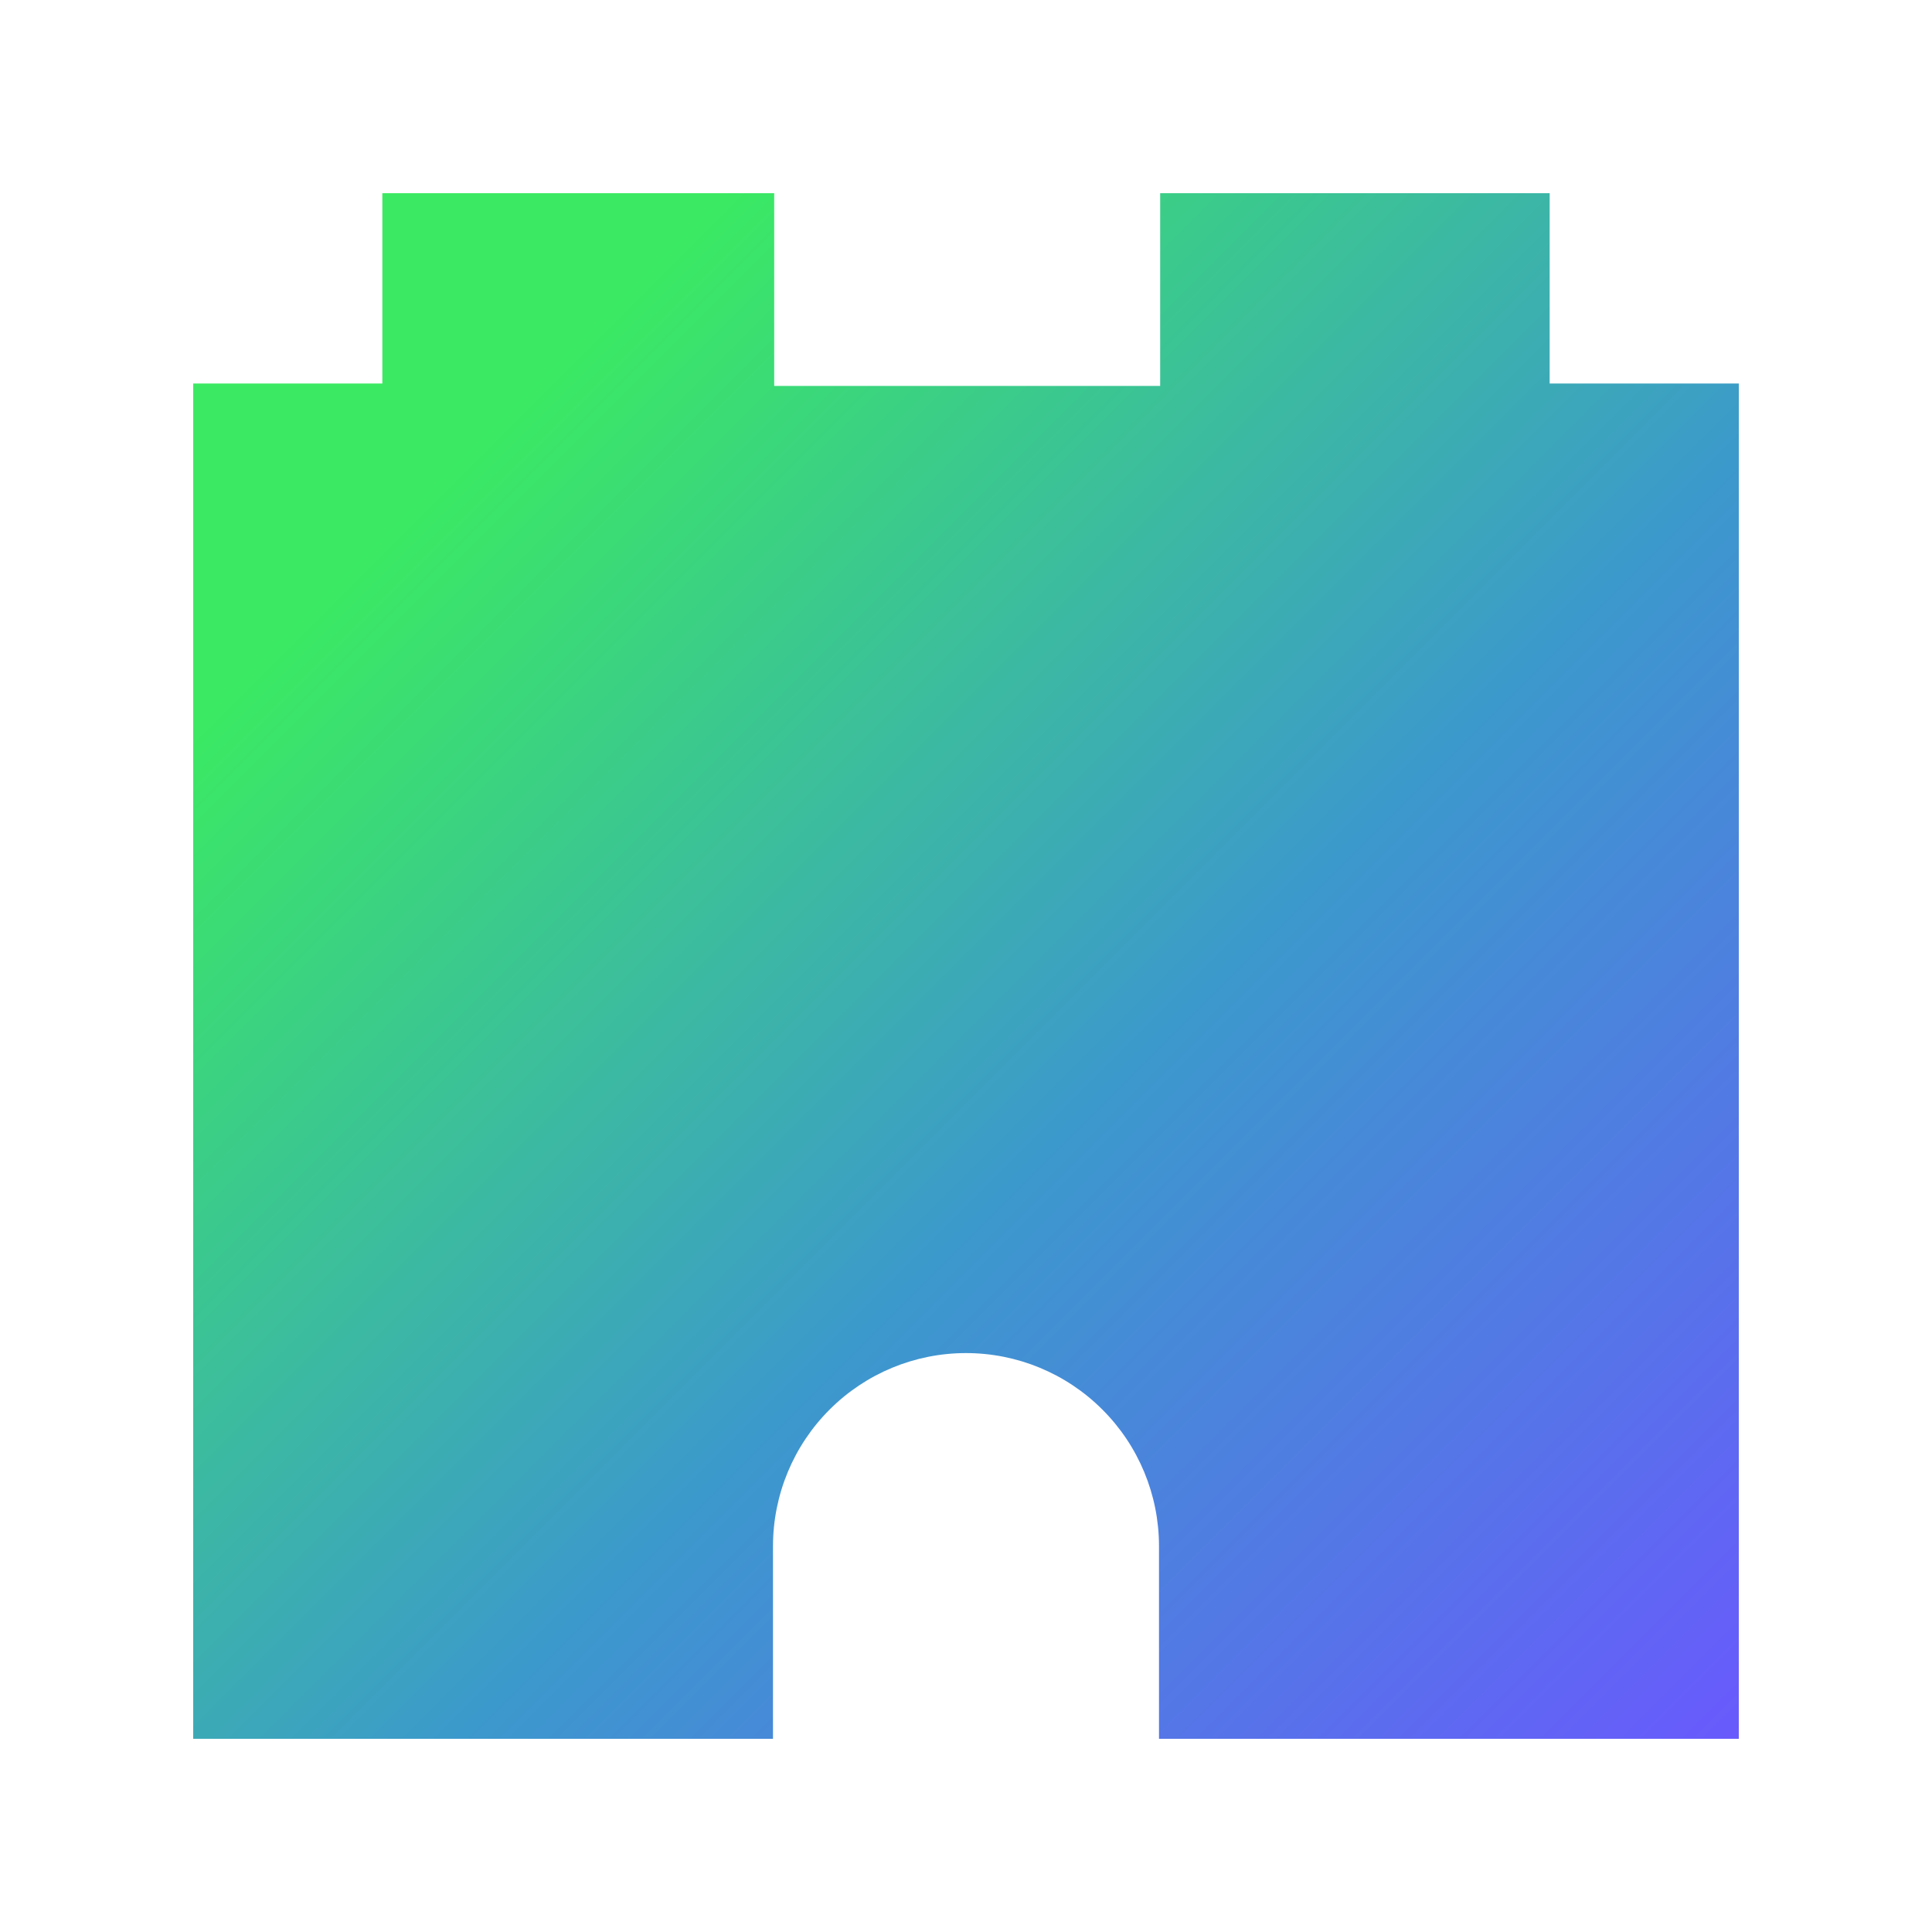
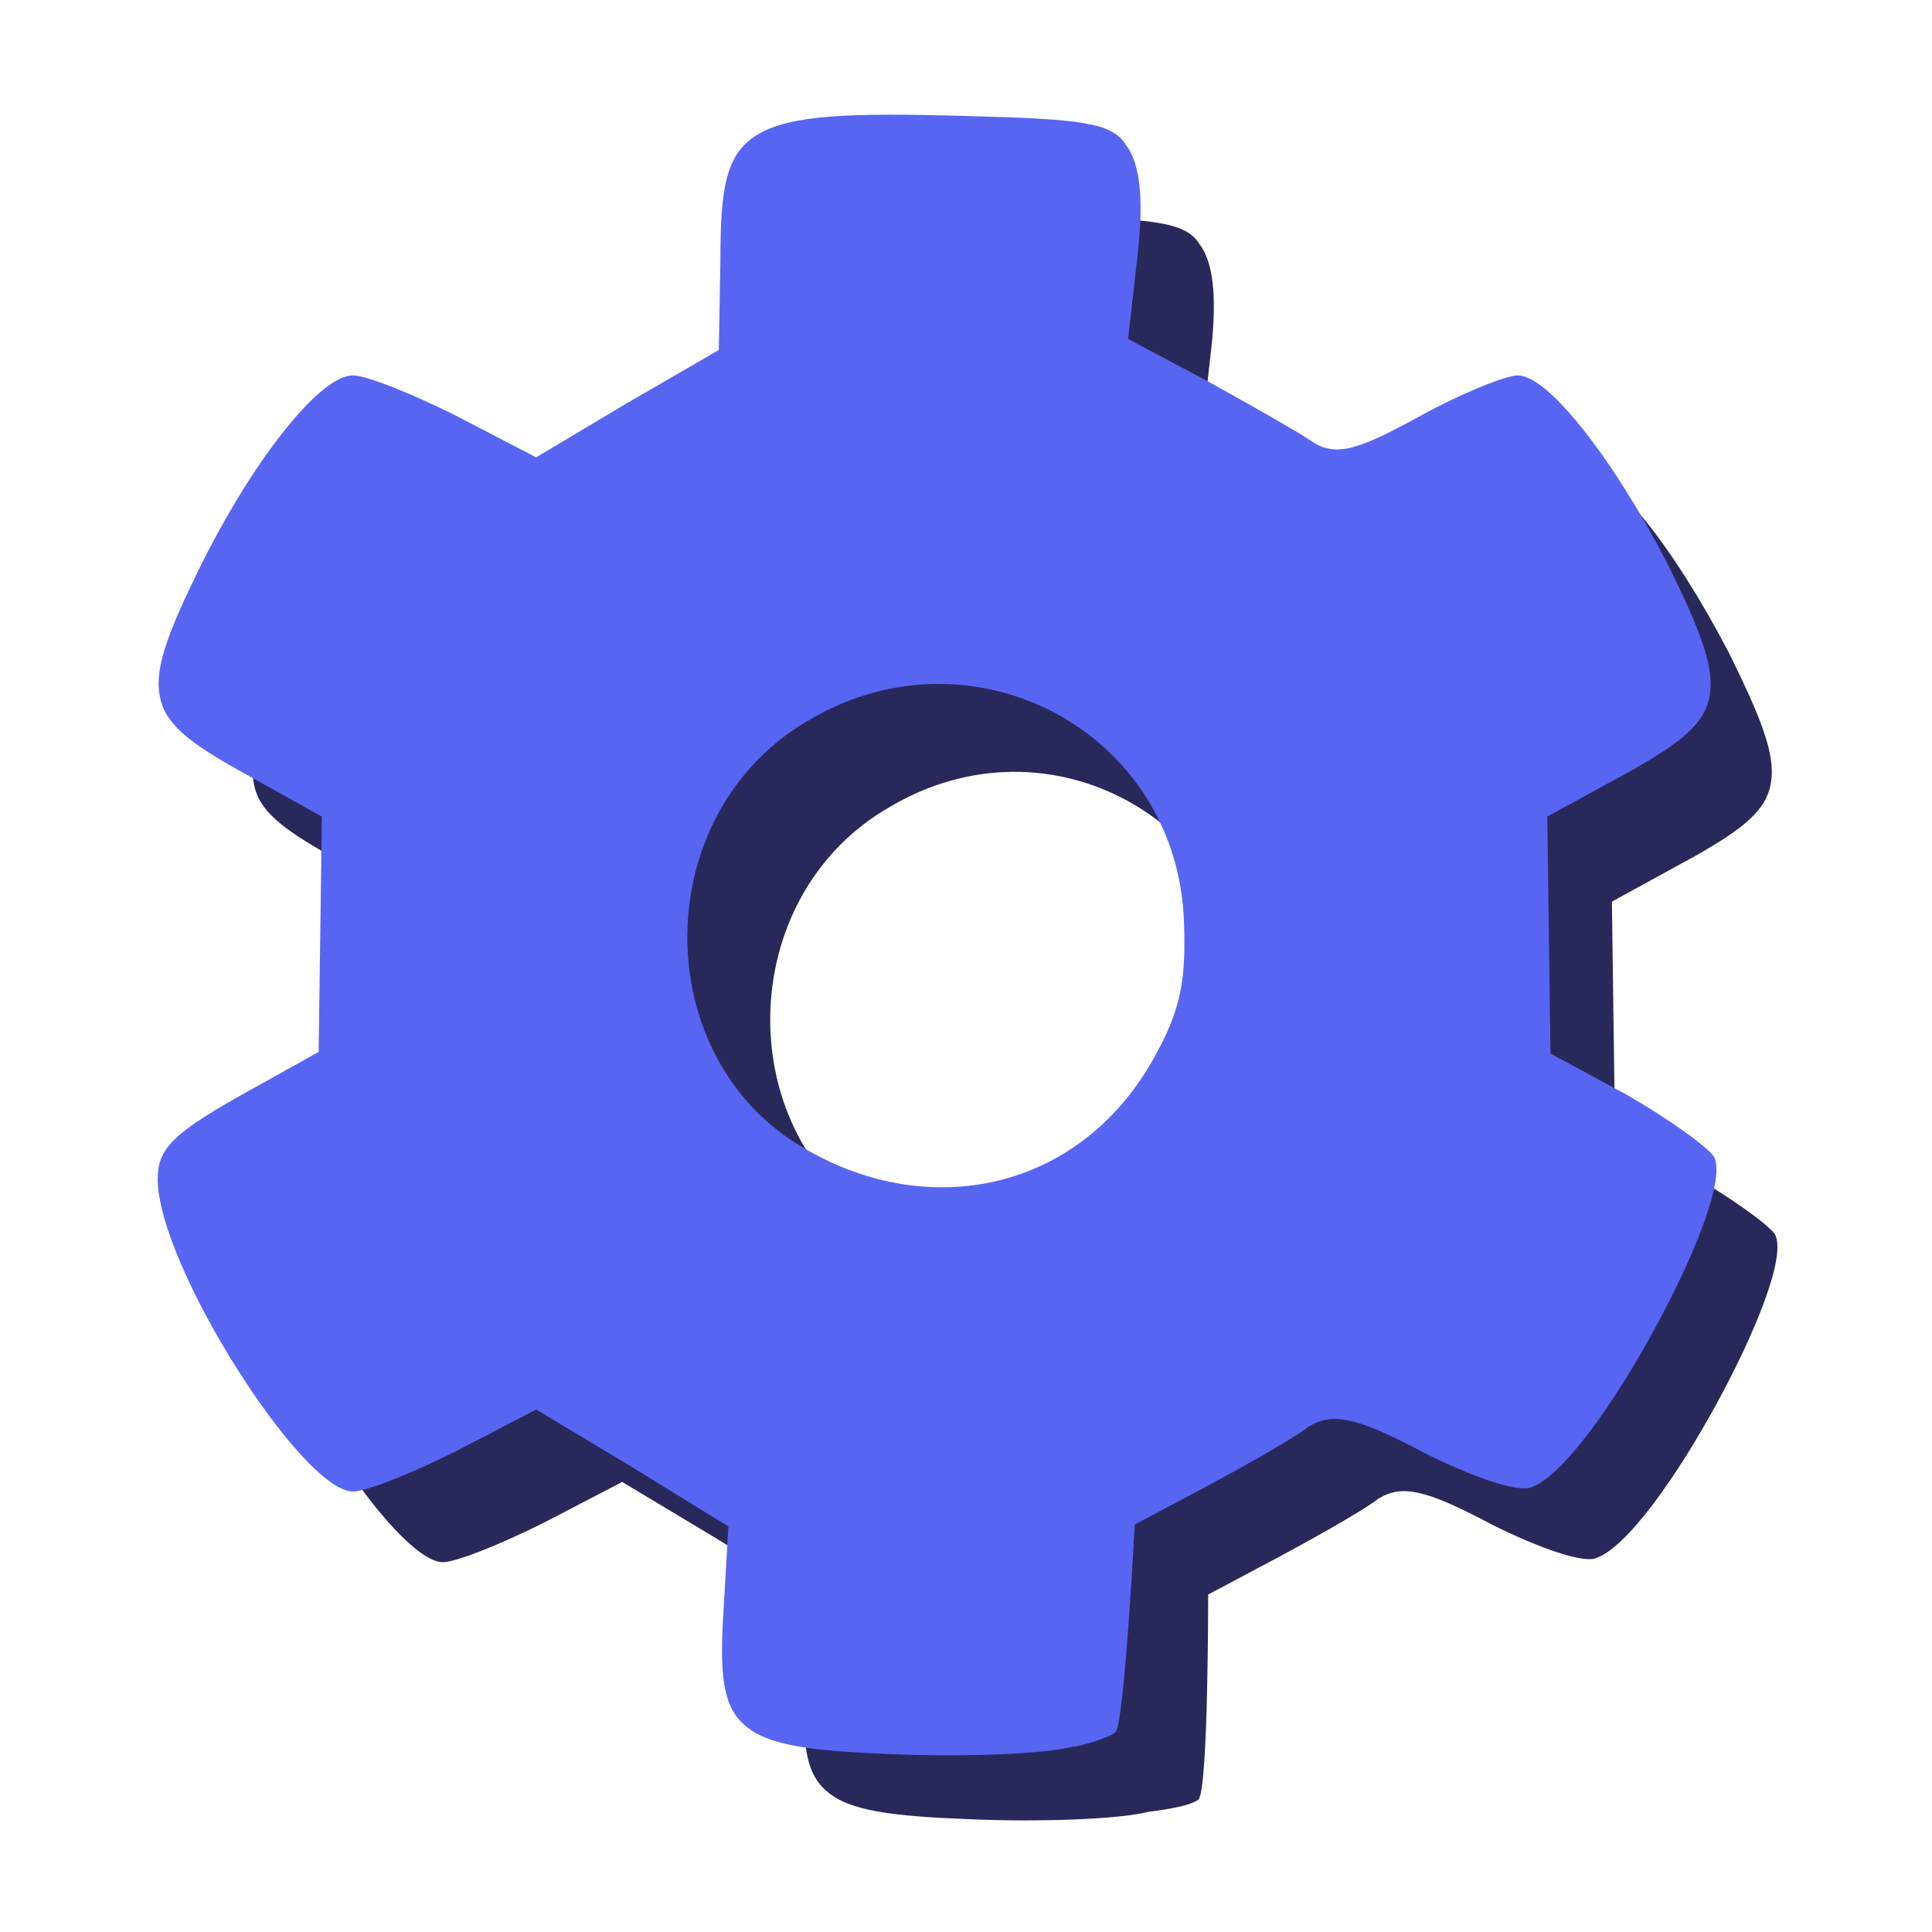
- <svg xmlns="http://www.w3.org/2000/svg" width="40" height="40" viewBox="0 0 40 40" fill="none">
-   <path d="M32.084 7.94V4H24.02V7.99H16.029V4H7.916V7.94H4V36H16.004V32.005C16.006 30.946 16.427 29.931 17.177 29.183C17.926 28.434 18.941 28.014 20 28.014C21.059 28.014 22.074 28.434 22.823 29.183C23.573 29.931 23.994 30.946 23.996 32.005V36H36V7.94H32.084Z" fill="url(#paint0_linear)" />
-   <defs>
-     <linearGradient id="paint0_linear" x1="2.942" y1="4.9" x2="37.777" y2="39.734" gradientUnits="userSpaceOnUse">
-       <stop offset="0.159" stop-color="#3BEA62" />
-       <stop offset="0.54" stop-color="#3C99CC" />
-       <stop offset="0.937" stop-color="#6B57FF" />
-     </linearGradient>
-   </defs>
+ <svg xmlns="http://www.w3.org/2000/svg" width="40" height="40" viewBox="0 0 500 500">
+   <path d="M 310.452 63.221 C 306.904 57.546 299.469 56.641 269.445 55.856 C 240.975 55.062 225.567 55.495 217.227 60.537 C 208.935 65.323 207.705 74.576 207.712 92.303 L 207.305 115.146 L 184.156 128.548 L 161.03 142.343 L 140.648 131.746 C 129.609 126.223 118.006 121.582 114.66 121.582 C 110.678 121.582 104.905 126.19 98.06 134.557 C 91.178 142.961 83.623 154.833 76.526 168.84 C 68.234 185.612 64.355 195.245 65.646 202.502 C 66.765 209.699 72.956 214.436 85.55 221.51 L 106.752 233.338 L 106.346 263.347 L 105.942 292.941 L 84.76 304.75 C 69.05 313.762 65.169 317.604 65.169 325.104 C 65.169 335.938 74.231 355.714 85.133 372.971 C 96.014 390.22 108.182 404.29 114.66 404.29 C 118.006 404.29 129.616 399.644 140.653 394.121 L 161.031 383.528 L 161.22 383.643 L 185.371 398.134 L 209.73 413.155 L 209.689 413.859 L 208.501 434.46 C 207.509 450.208 208.133 458.686 213.984 463.573 C 219.78 468.66 230.782 470.024 250.921 470.811 C 269.087 471.603 289.899 470.828 297.299 468.869 C 297.286 468.885 308.523 467.661 310.304 465.523 C 312.726 461.166 312.67 412.665 312.67 412.665 L 331.877 402.451 C 342.156 396.916 353.217 390.589 356.726 387.861 L 356.745 387.845 L 356.76 387.835 C 362.746 384.19 368.874 385.372 386.044 394.526 C 398.629 400.822 410.057 404.71 413.21 403.169 C 421.052 400.398 433.981 382.177 444.387 363.039 C 454.795 343.907 462.36 324.733 459.322 319.401 C 457.449 316.755 447.805 309.864 437.57 303.96 L 417.97 293.345 L 417.16 233.333 L 438.764 221.509 C 451.155 214.438 457.242 209.705 458.316 202.509 C 459.56 195.249 455.678 185.608 447.387 168.84 C 440.287 155.226 432.737 143.354 425.895 134.85 C 419.091 126.368 413.423 121.582 409.648 121.582 C 406.701 121.582 395.105 126.216 384.484 132.127 C 376.532 136.496 371.133 139.032 367.099 139.966 C 362.903 140.868 359.842 140.043 357.078 137.987 C 353.552 135.635 341.756 128.956 331.072 123.021 L 310.972 112.353 L 313.439 90.564 C 315.023 76.454 313.895 67.699 310.452 63.221 Z M 325.146 260.162 C 326.333 277.582 325.146 283.522 317.225 295.004 C 295.844 326.683 260.607 335.791 229.326 317.574 C 188.935 294.609 189.332 232.049 230.514 208.691 C 271.692 184.536 321.186 211.857 325.146 260.162 Z" fill="#29285a" />
+   <path d="M 291.411 37.534 C 287.787 31.732 280.195 30.805 249.518 30.003 C 220.429 29.192 204.69 29.633 196.169 34.787 C 187.697 39.677 186.438 49.132 186.445 67.244 L 186.029 90.581 L 162.38 104.273 L 138.749 118.367 L 117.927 107.54 C 106.65 101.899 94.793 97.156 91.376 97.156 C 87.305 97.156 81.406 101.861 74.415 110.413 C 67.379 119.003 59.663 131.13 52.411 145.438 C 43.939 162.579 39.977 172.414 41.298 179.833 C 42.442 187.187 48.764 192.026 61.631 199.254 L 83.296 211.337 L 82.882 241.998 L 82.466 272.231 L 60.823 284.302 C 44.775 293.506 40.809 297.428 40.809 305.09 C 40.809 316.165 50.066 336.37 61.204 353.998 C 72.325 371.622 84.755 385.998 91.376 385.998 C 94.793 385.998 106.657 381.252 117.932 375.611 L 138.749 364.785 L 138.944 364.902 L 163.619 379.707 L 188.507 395.053 L 188.466 395.778 L 187.252 416.82 C 186.238 432.911 186.877 441.573 192.85 446.568 C 198.773 451.762 210.016 453.156 230.592 453.962 C 249.152 454.771 270.418 453.979 277.973 451.978 C 277.656 452.358 287.337 449.87 288.753 448.17 C 291.025 445.141 293.681 394.554 293.679 394.555 L 313.304 384.118 C 323.807 378.464 335.108 372 338.691 369.211 L 338.711 369.195 L 338.728 369.185 C 344.843 365.461 351.106 366.67 368.645 376.023 C 381.505 382.456 393.18 386.428 396.402 384.854 C 404.412 382.021 417.624 363.408 428.254 343.853 C 438.888 324.305 446.618 304.714 443.516 299.266 C 441.598 296.564 431.748 289.525 421.289 283.493 L 401.266 272.645 L 400.436 211.332 L 422.512 199.253 C 435.169 192.028 441.39 187.193 442.485 179.839 C 443.755 172.42 439.791 162.576 431.321 145.438 C 424.067 131.532 416.349 119.403 409.36 110.711 C 402.413 102.048 396.618 97.156 392.761 97.156 C 389.751 97.156 377.903 101.893 367.05 107.928 C 358.927 112.394 353.409 114.989 349.287 115.938 C 345.002 116.863 341.876 116.018 339.053 113.918 C 335.45 111.512 323.396 104.69 312.482 98.627 L 291.945 87.728 L 294.465 65.465 C 296.083 51.048 294.928 42.104 291.411 37.534 Z M 306.425 238.743 C 306.924 253.509 305.775 261.245 298.335 274.342 C 279.046 308.293 240.485 316.01 208.528 297.402 C 167.264 273.938 167.668 210.02 209.74 186.152 C 251.814 161.476 304.762 189.251 306.425 238.743 Z" fill="#5865f2" />
</svg>
